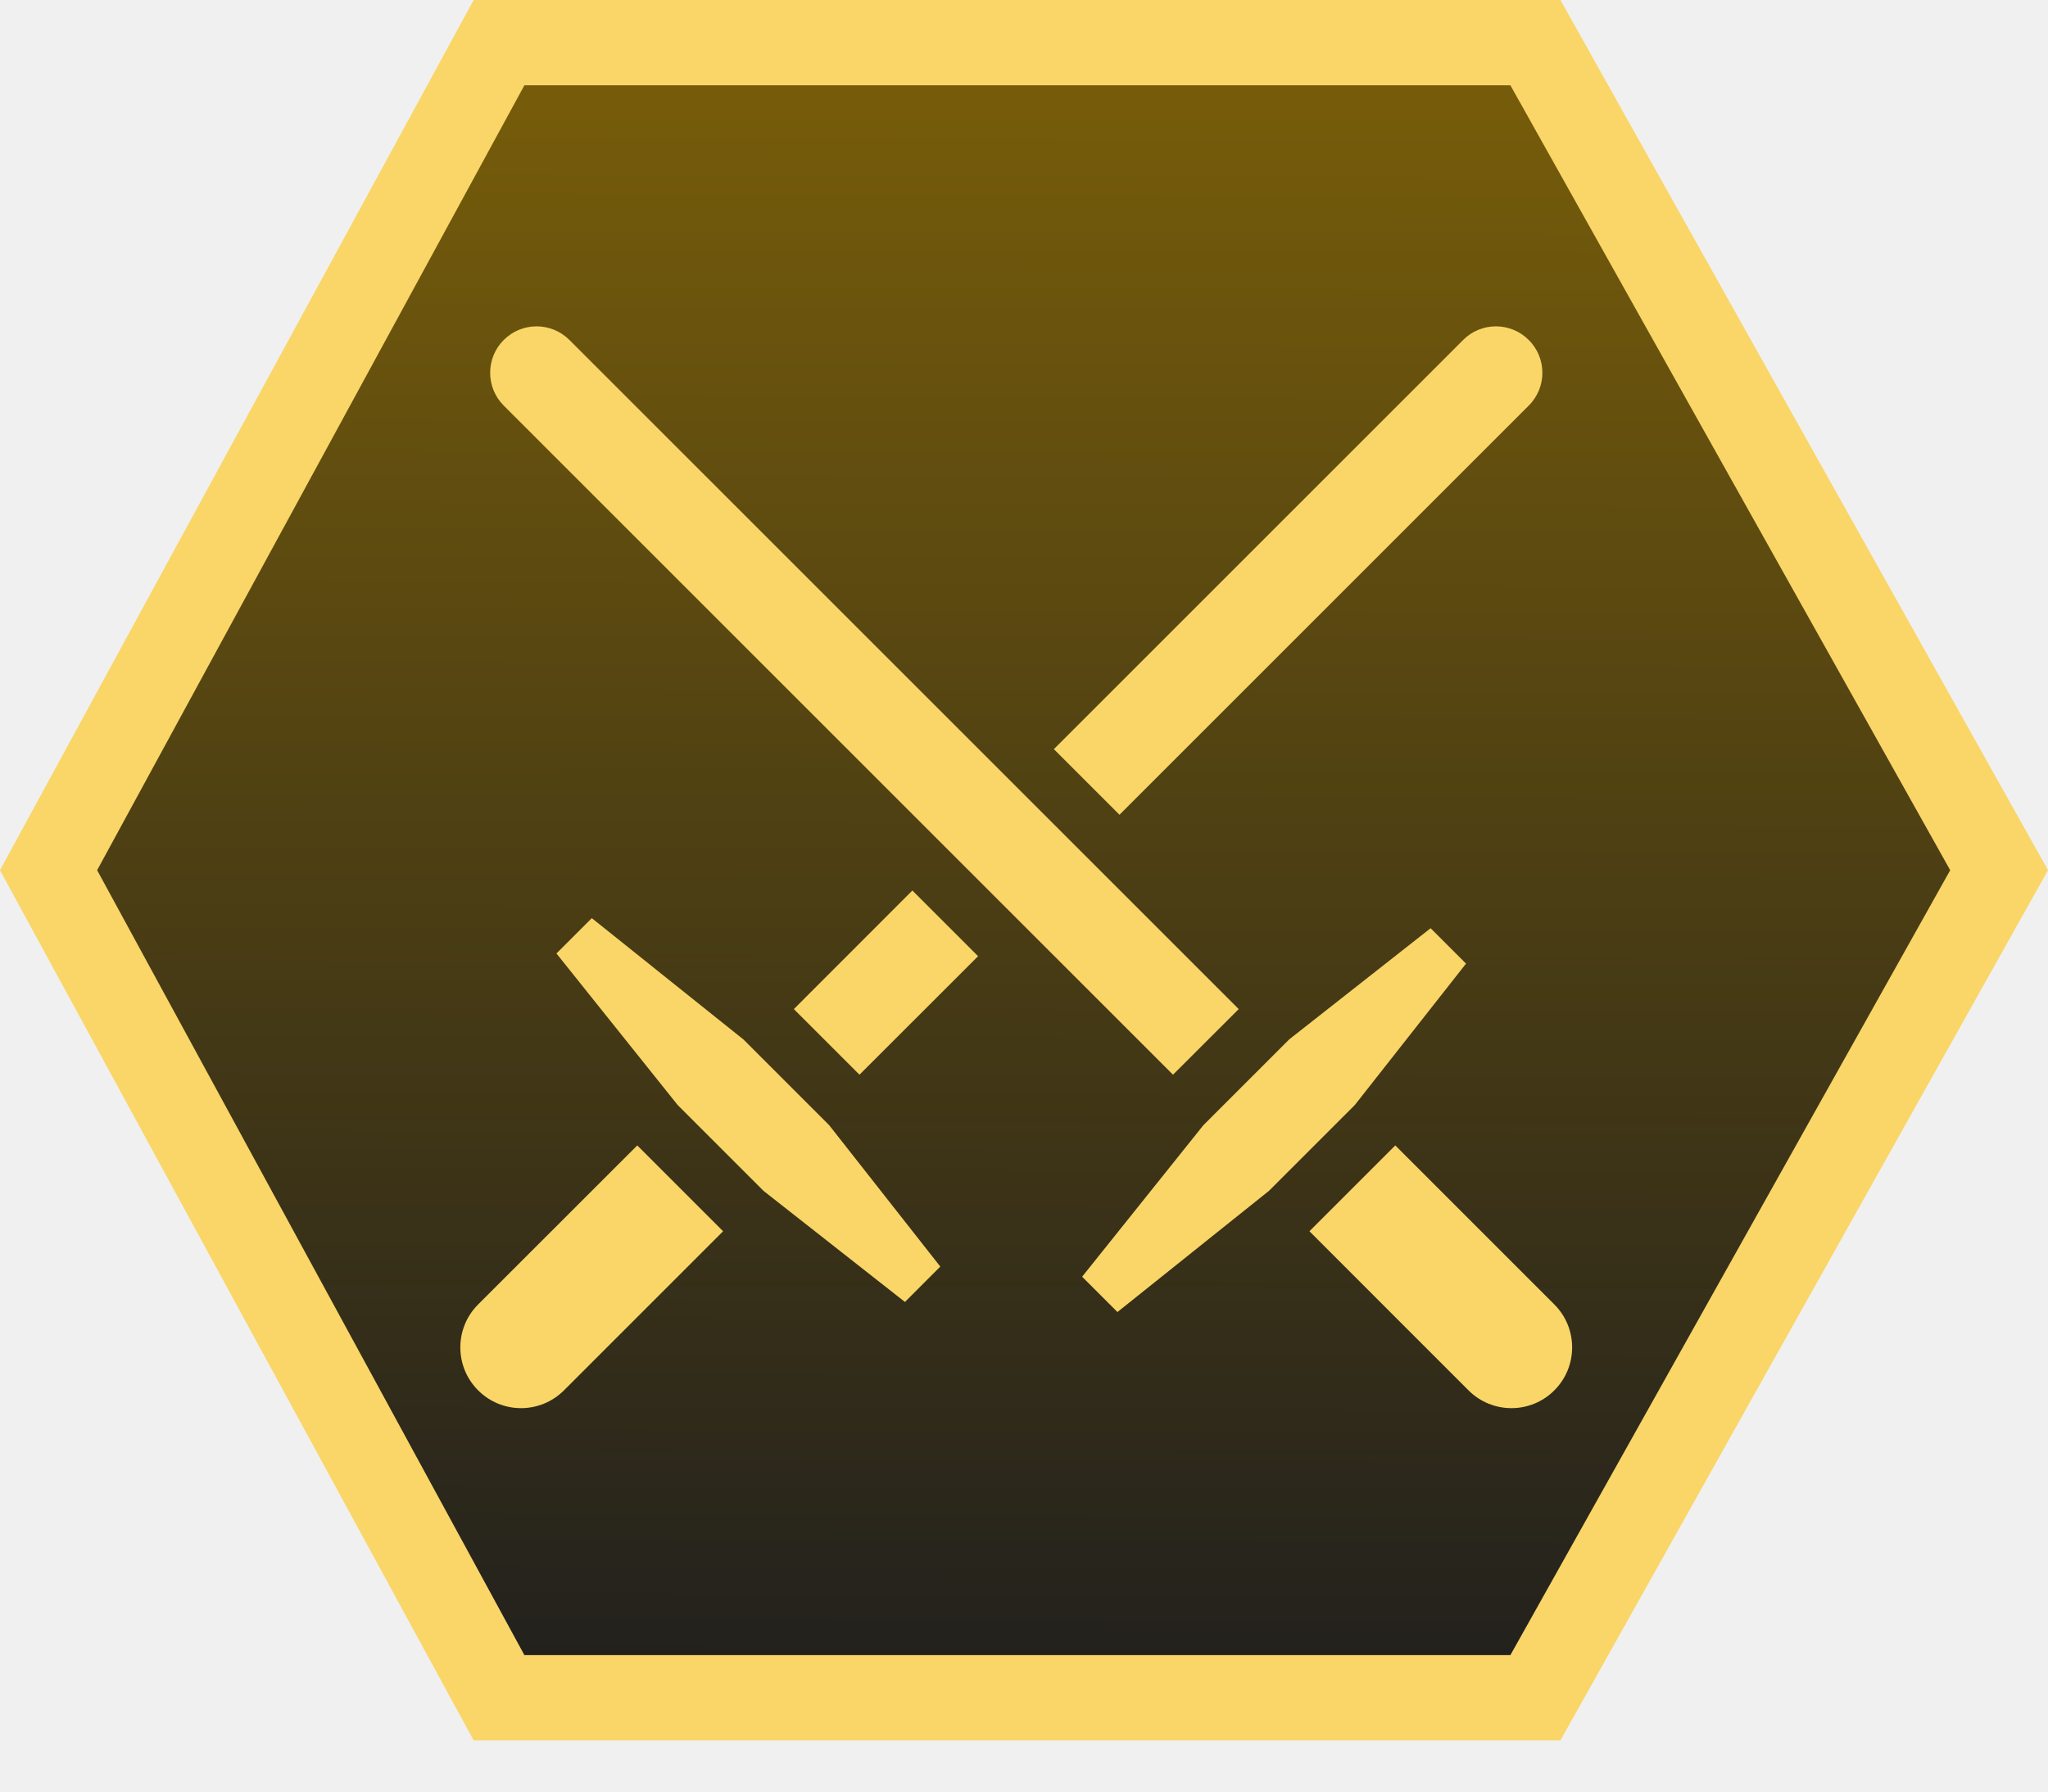
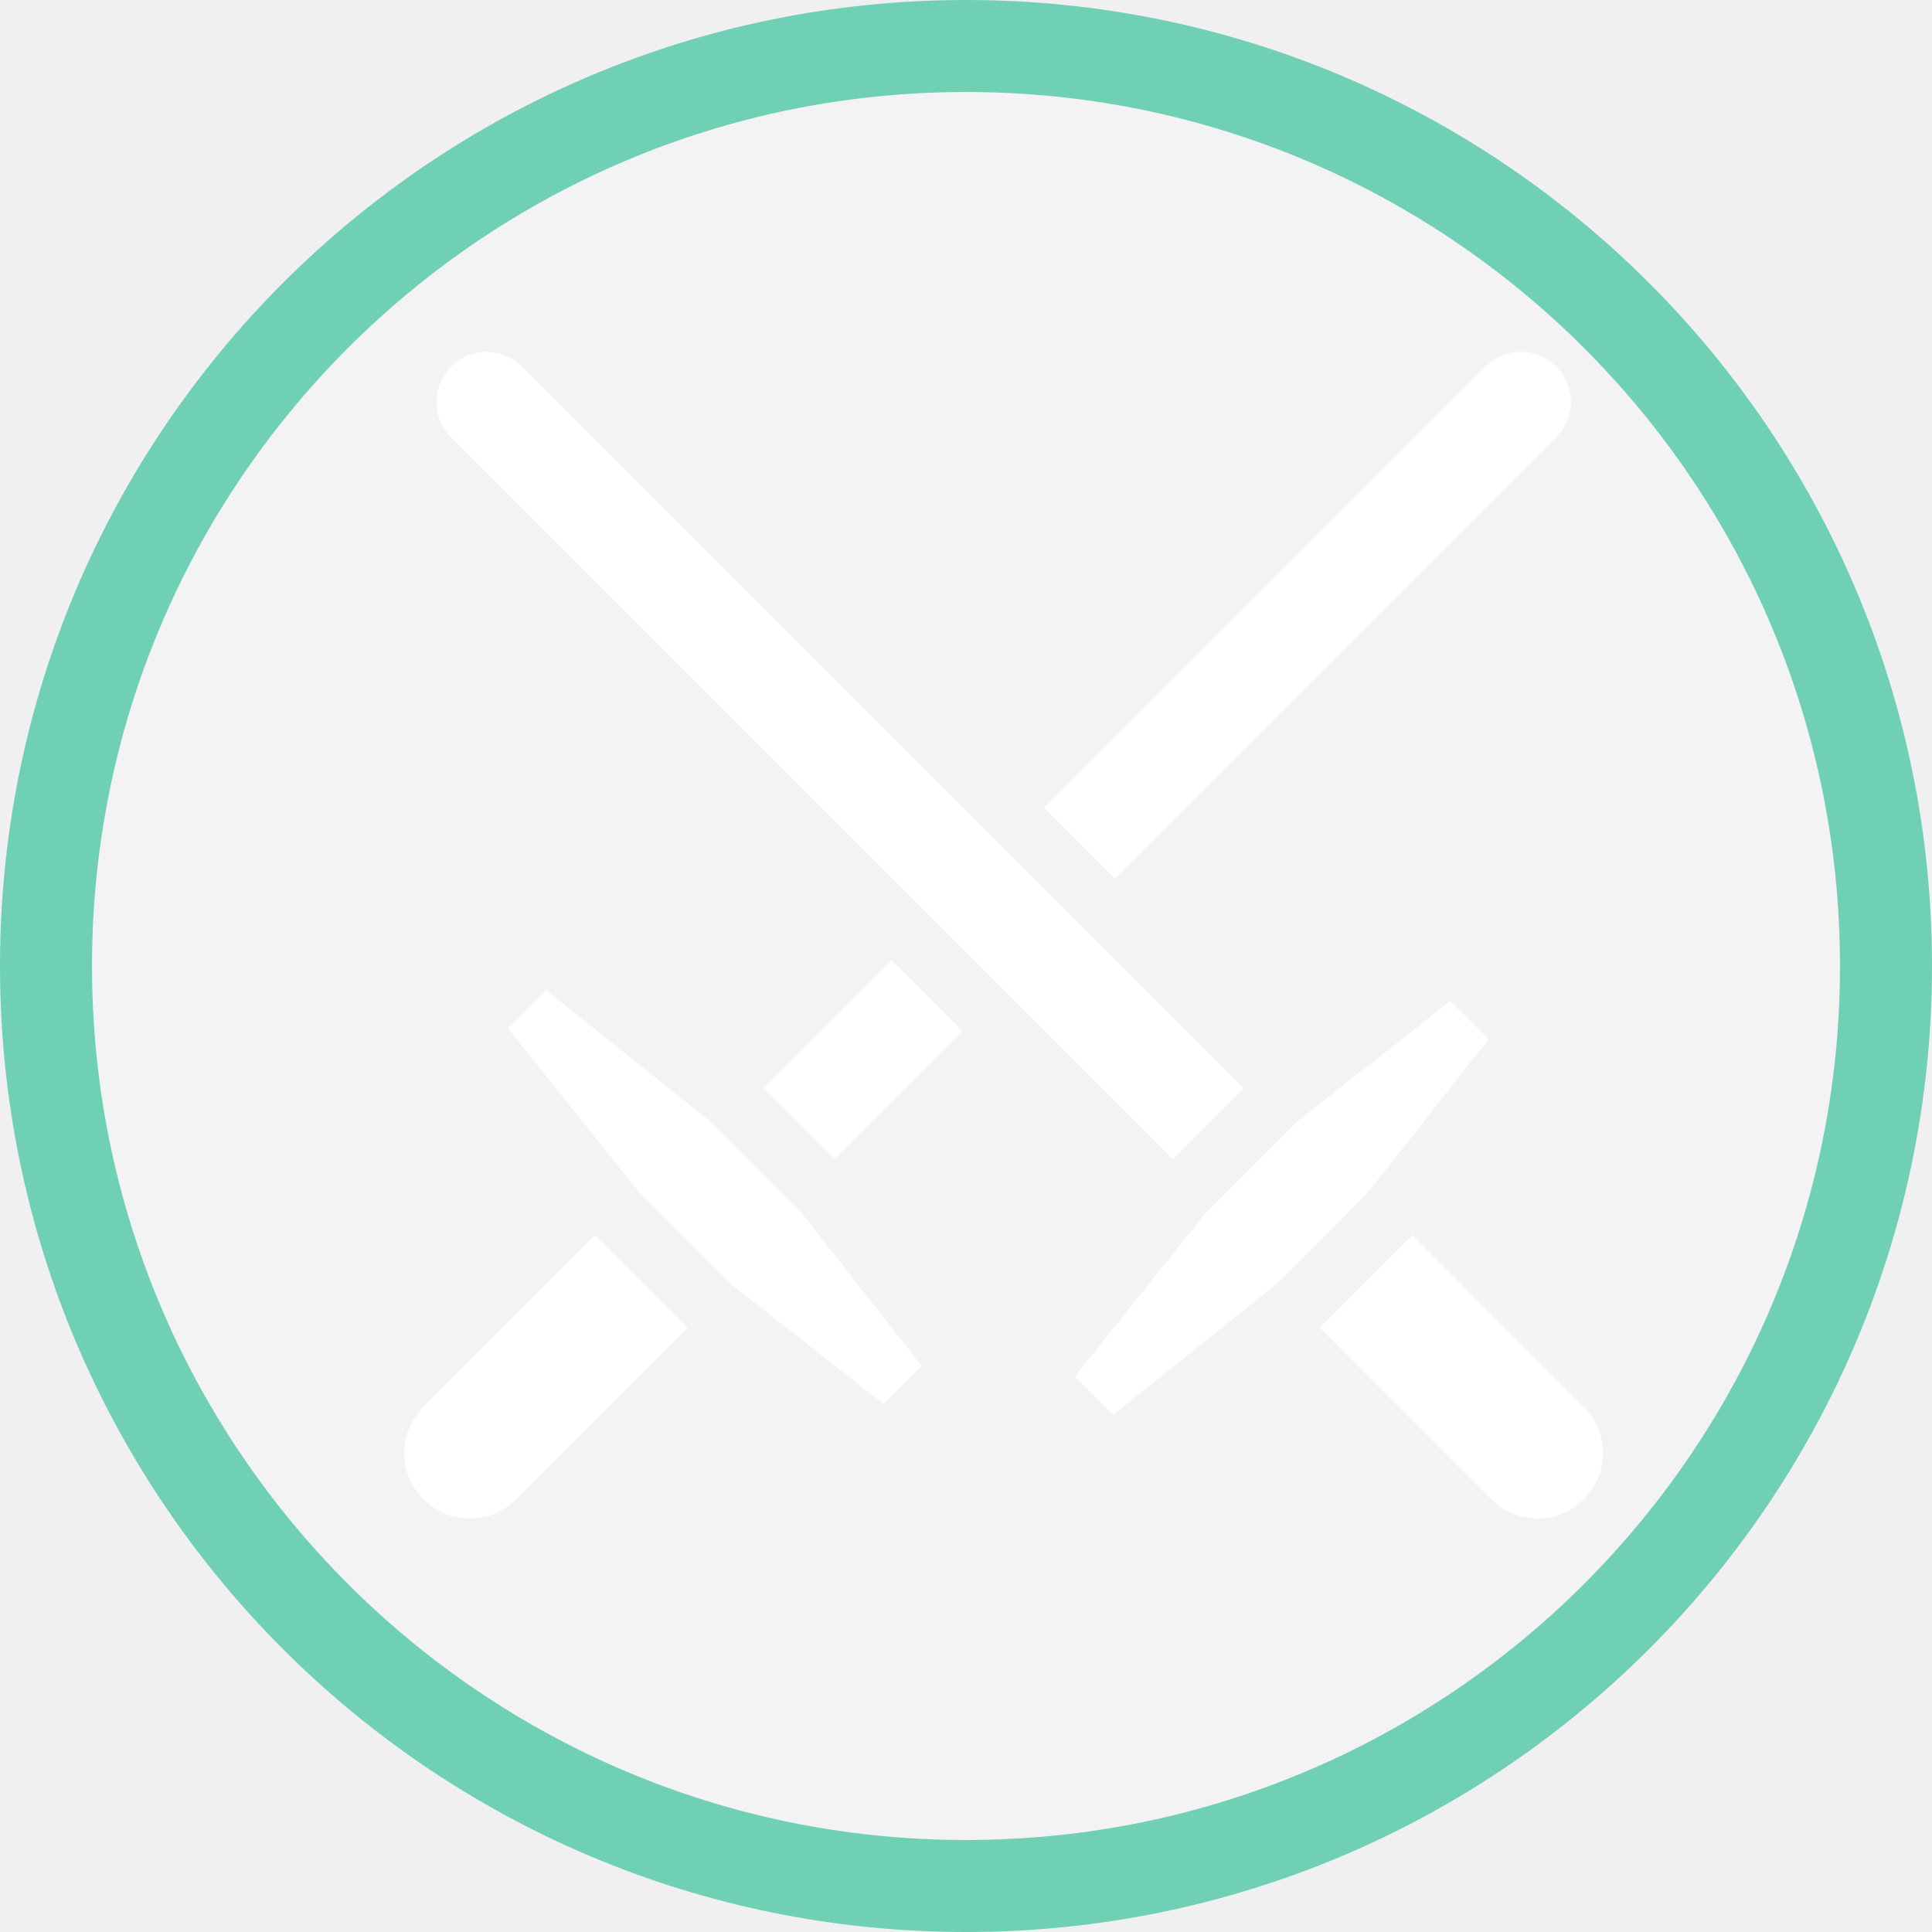
- <svg xmlns="http://www.w3.org/2000/svg" width="24" height="21" viewBox="0 0 24 21" fill="none">
-   <path d="M0.569 10.2L5.848 0.5H17.993L23.427 10.2L17.993 19.9H5.848L0.569 10.2Z" fill="url(#paint0_linear_601_93641)" stroke="#F9D667" />
-   <path d="M6.609 16.297C6.331 16.575 5.881 16.575 5.603 16.297C5.325 16.019 5.325 15.568 5.603 15.29L7.468 13.426L8.474 14.432L6.609 16.297Z" fill="#F9D667" />
-   <path d="M6.935 10.762L8.711 12.183L9.155 12.627L9.717 13.189L11.019 14.846L10.605 15.261L8.948 13.959L8.385 13.396L7.941 12.952L6.521 11.176L6.935 10.762Z" fill="#F9D667" />
-   <path d="M18.215 15.29C18.493 15.568 18.493 16.019 18.215 16.297C17.938 16.575 17.487 16.575 17.209 16.297L15.345 14.432L16.351 13.426L18.215 15.29Z" fill="#F9D667" />
-   <path d="M5.903 4.754C5.691 4.542 5.691 4.197 5.903 3.985C6.116 3.772 6.46 3.772 6.673 3.985L14.516 11.828L13.746 12.597L5.903 4.754Z" fill="#F9D667" />
-   <path fill-rule="evenodd" clip-rule="evenodd" d="M10.692 10.438L9.303 11.828L10.072 12.597L11.462 11.208L10.692 10.438ZM13.119 9.55L14.186 8.483L17.915 4.754C18.128 4.542 18.128 4.197 17.915 3.985C17.703 3.772 17.358 3.772 17.146 3.985L13.417 7.714L12.35 8.781L13.119 9.55Z" fill="#F9D667" />
-   <path d="M12.681 14.965L14.102 13.189L14.546 12.745L15.108 12.183L16.765 10.88L17.18 11.295L15.877 12.952L15.315 13.514L14.871 13.958L13.095 15.379L12.681 14.965Z" fill="#F9D667" />
+ <svg xmlns="http://www.w3.org/2000/svg" width="21" height="21" viewBox="0 0 21 21" fill="none">
+   <g filter="url(#filter0_b_1301_450)">
+     <circle cx="10.5" cy="10.5" r="10.5" fill="white" fill-opacity="0.2" />
+     <circle cx="10.5" cy="10.5" r="10" stroke="#70D0B5" />
+   </g>
+   <path d="M5.609 16.297C5.331 16.575 4.881 16.575 4.603 16.297C4.325 16.019 4.325 15.569 4.603 15.291L6.468 13.426L7.474 14.432L5.609 16.297Z" fill="white" />
+   <path d="M5.935 10.762L7.711 12.183L8.155 12.627L8.717 13.189L10.019 14.847L9.605 15.261L7.948 13.959L7.385 13.396L6.941 12.952L5.521 11.177L5.935 10.762Z" fill="white" />
+   <path d="M17.215 15.291C17.493 15.568 17.493 16.019 17.215 16.297C16.938 16.575 16.487 16.575 16.209 16.297L14.345 14.432L15.351 13.426L17.215 15.291Z" fill="white" />
+   <path d="M4.903 4.754C4.691 4.542 4.691 4.197 4.903 3.985C5.116 3.772 5.46 3.772 5.673 3.985L13.516 11.828L12.746 12.597L4.903 4.754Z" fill="white" />
+   <path fill-rule="evenodd" clip-rule="evenodd" d="M9.692 10.438L8.303 11.828L9.072 12.597L10.462 11.208L9.692 10.438ZM12.119 9.55L13.186 8.483L16.915 4.754C17.128 4.542 17.128 4.197 16.915 3.985C16.703 3.772 16.358 3.772 16.146 3.985L12.417 7.714L11.35 8.781L12.119 9.55Z" fill="white" />
+   <path d="M11.681 14.965L13.102 13.189L13.546 12.745L14.108 12.183L15.765 10.881L16.18 11.295L14.877 12.952L14.315 13.515L13.871 13.959L12.095 15.379L11.681 14.965Z" fill="white" />
  <defs>
-     <linearGradient id="paint0_linear_601_93641" x1="12.082" y1="-8.581" x2="12.001" y2="20.4" gradientUnits="userSpaceOnUse">
-       <stop stop-color="#A27B00" />
-       <stop offset="1" stop-color="#1E1E1E" />
-     </linearGradient>
+     <filter id="filter0_b_1301_450" x="-4" y="-4" width="29" height="29" filterUnits="userSpaceOnUse" color-interpolation-filters="sRGB">
+       <feFlood flood-opacity="0" result="BackgroundImageFix" />
+       <feGaussianBlur in="BackgroundImageFix" stdDeviation="2" />
+       <feComposite in2="SourceAlpha" operator="in" result="effect1_backgroundBlur_1301_450" />
+       <feBlend mode="normal" in="SourceGraphic" in2="effect1_backgroundBlur_1301_450" result="shape" />
+     </filter>
  </defs>
</svg>
